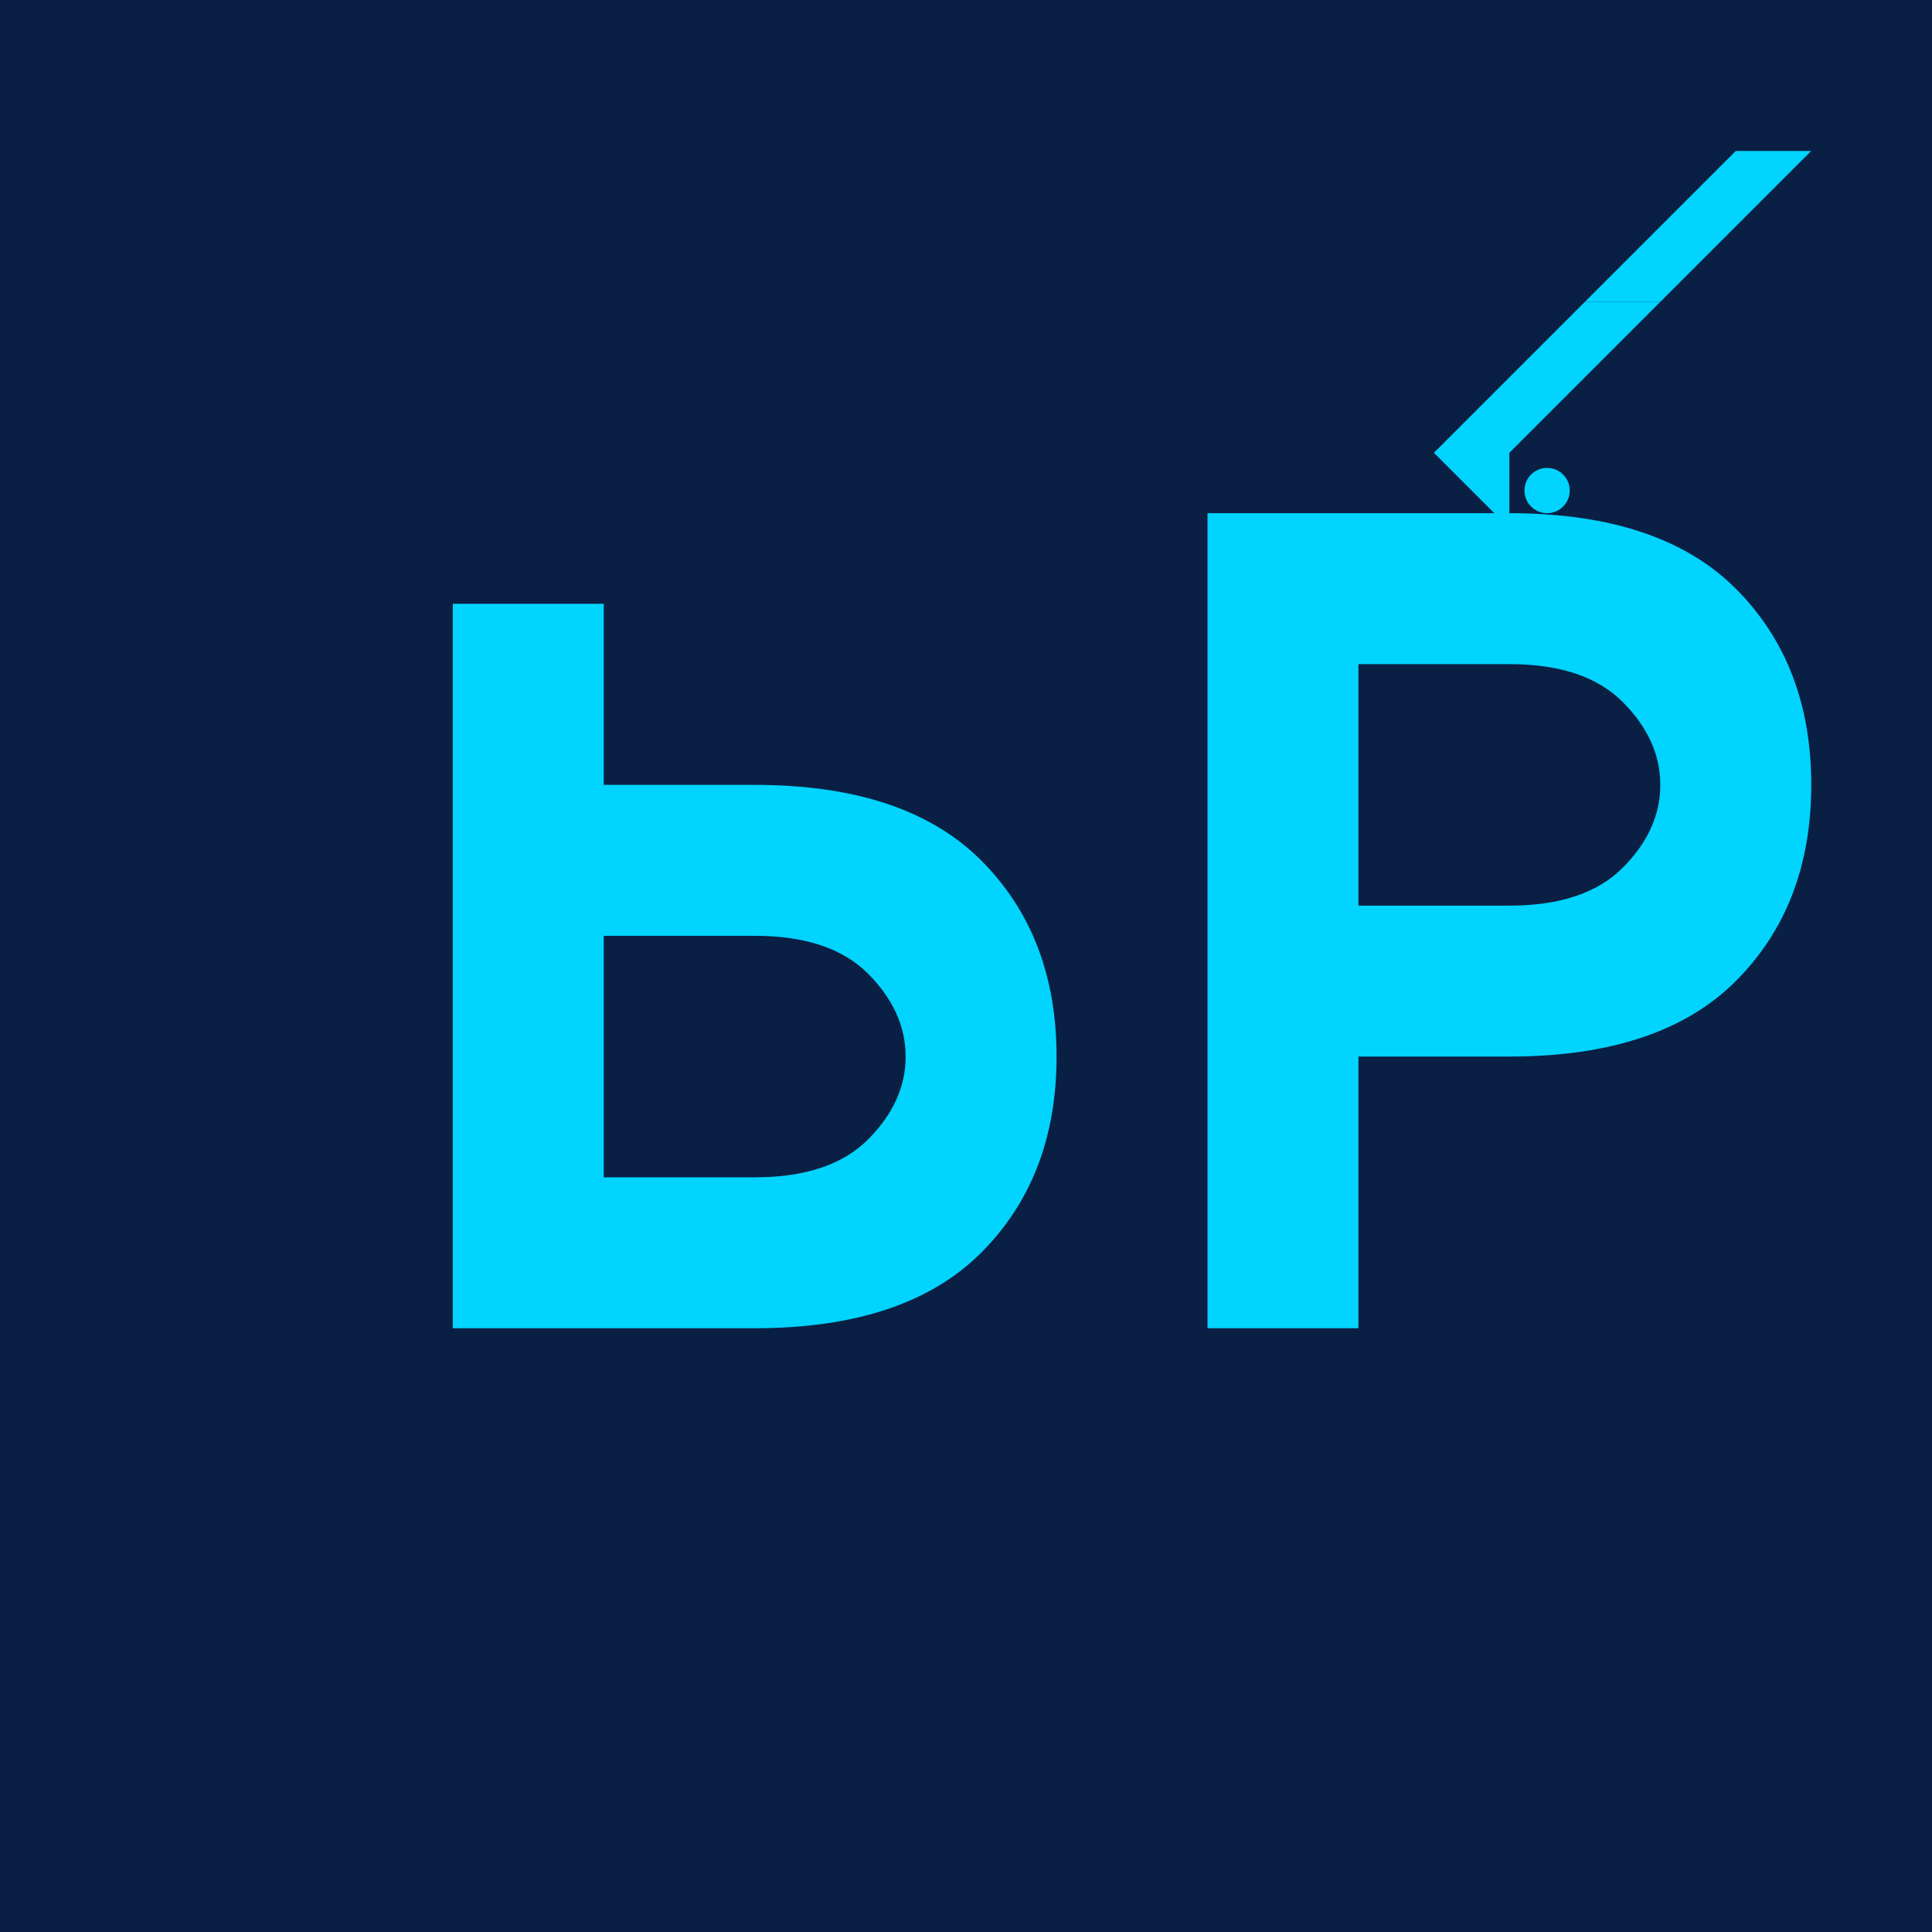
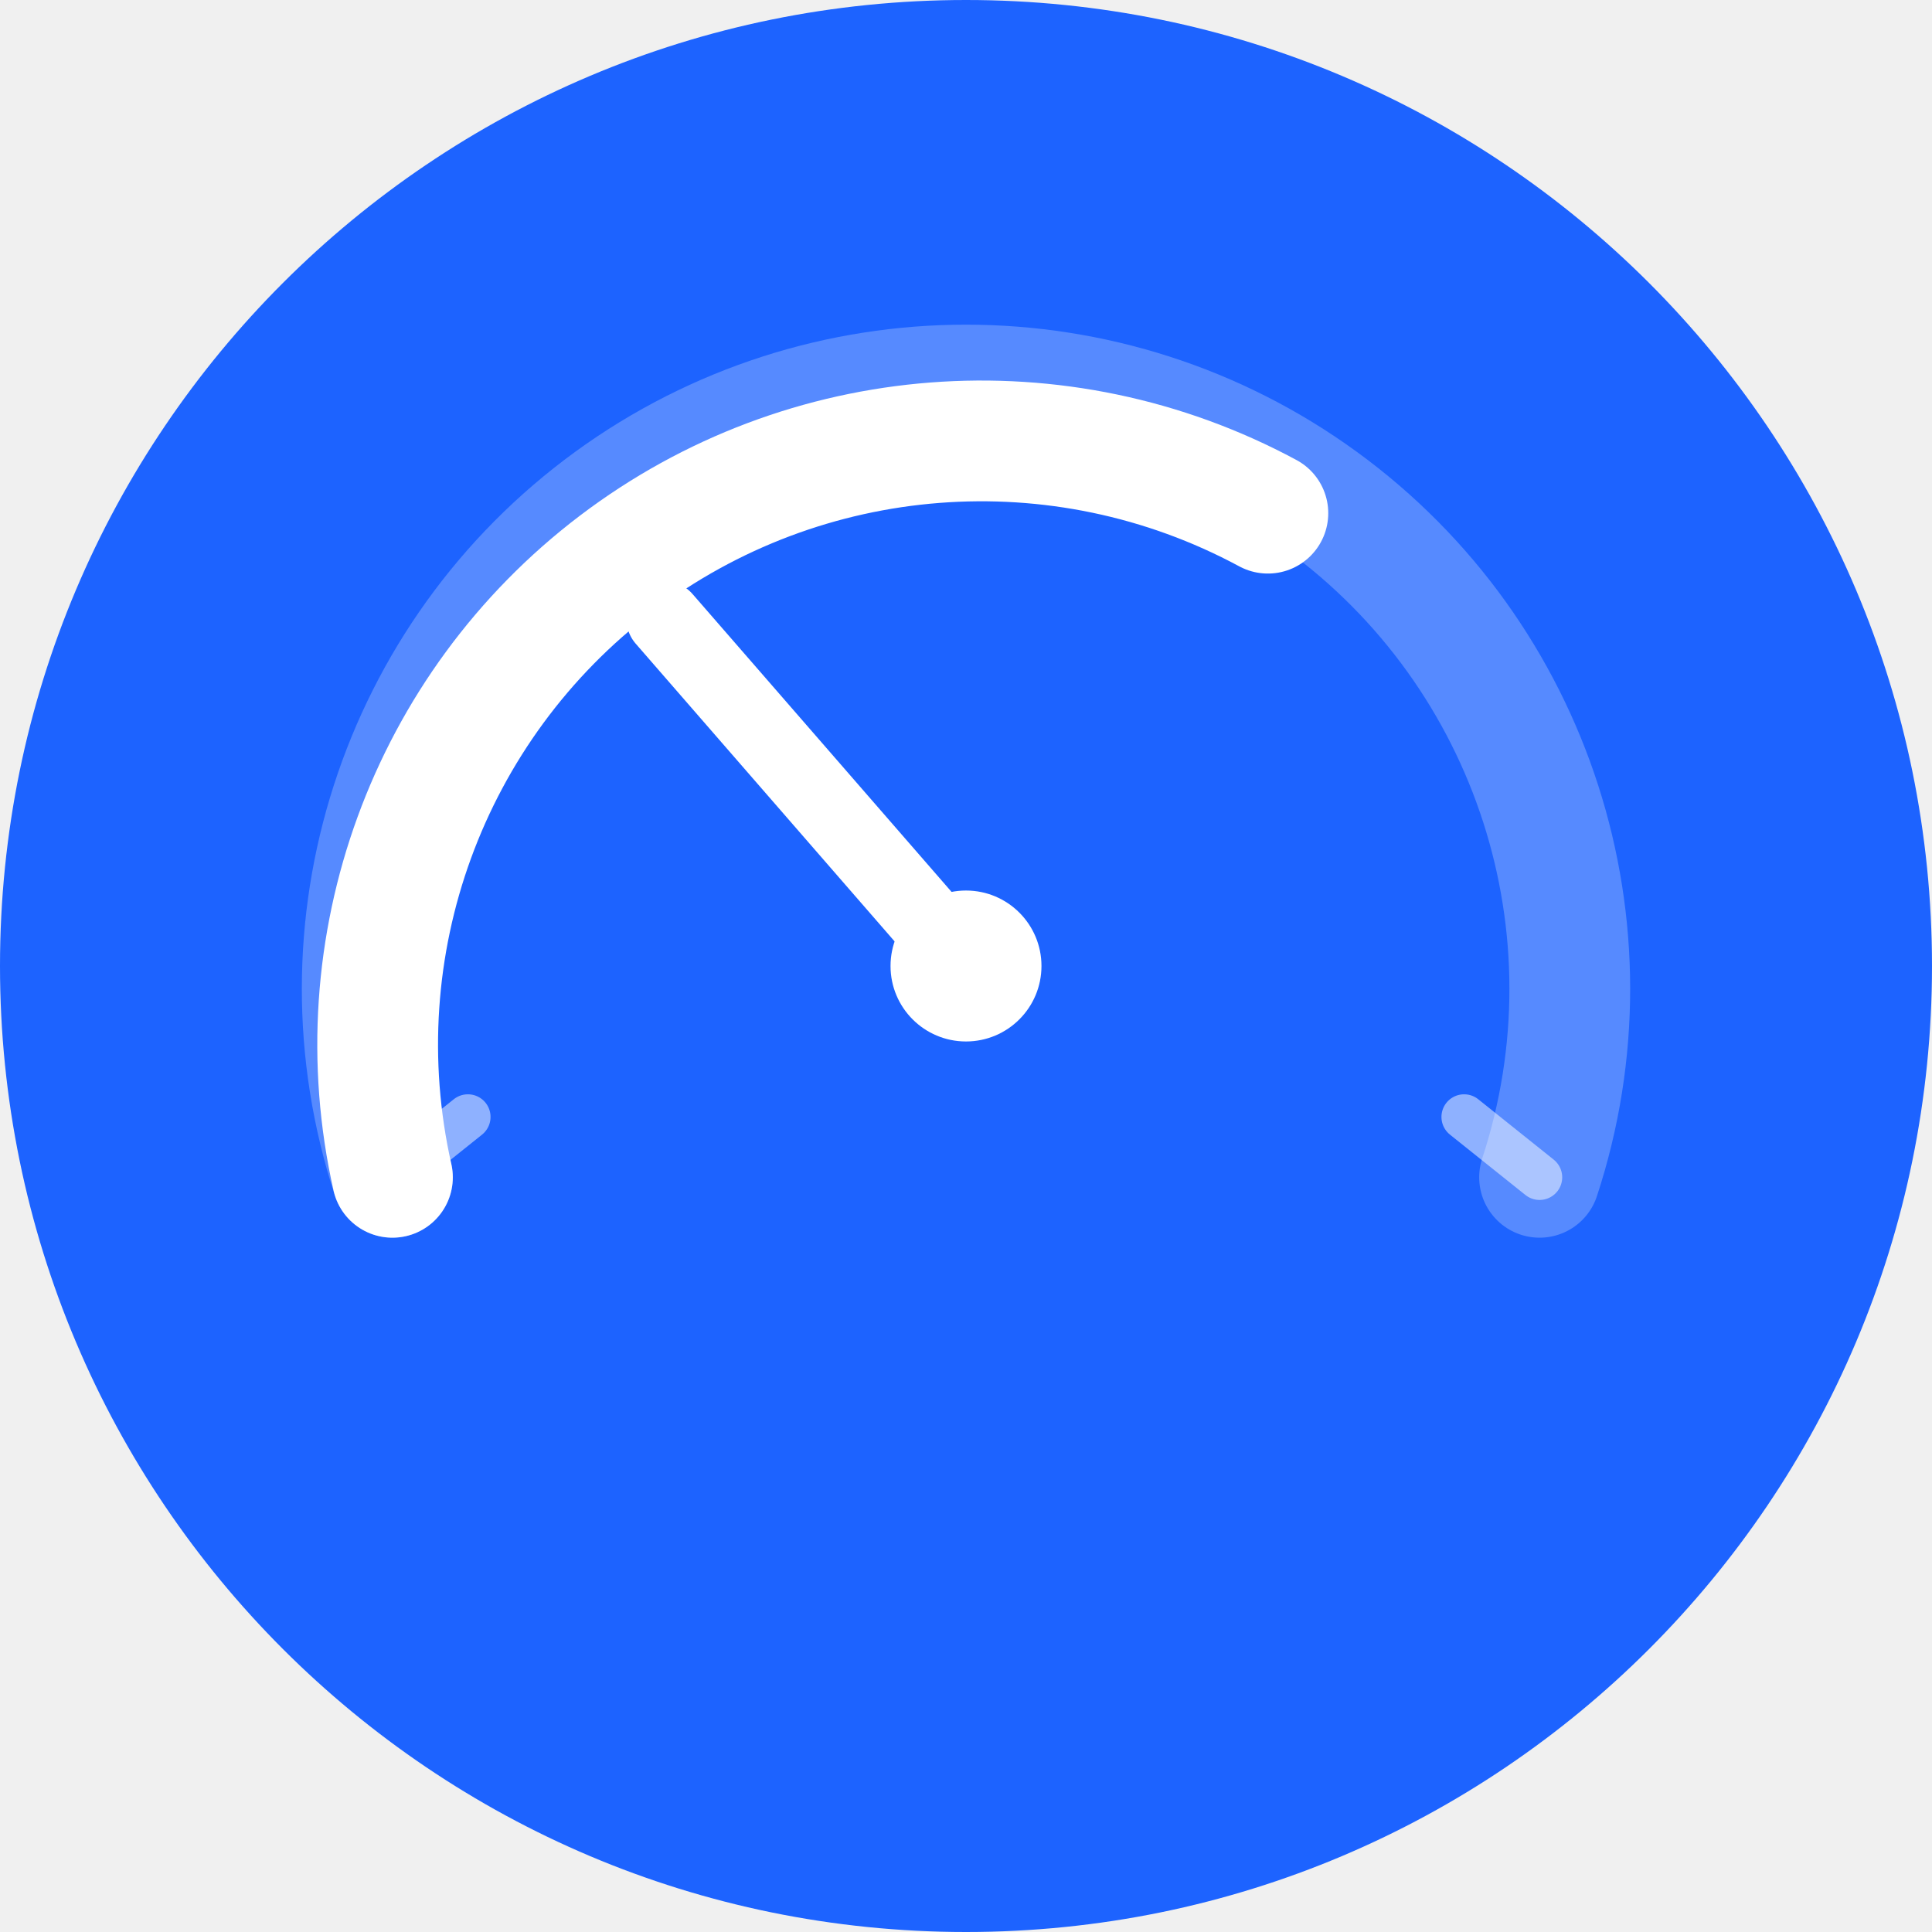
<svg xmlns="http://www.w3.org/2000/svg" viewBox="0 0 256 256">
-   <rect width="256" height="256" fill="#0A1F44" />
-   <path d="M60 80 L60 176 L100 176 Q120 176 130 166 Q140 156 140 140 Q140 124 130 114 Q120 104 100 104 L80 104 L80 80 Z M80 124 L100 124 Q110 124 115 129 Q120 134 120 140 Q120 146 115 151 Q110 156 100 156 L80 156 Z" fill="#00D4FF" />
-   <path d="M160 80 L160 176 L180 176 L180 140 L200 140 Q220 140 230 130 Q240 120 240 104 Q240 88 230 78 Q220 68 200 68 L160 68 Z M180 100 L180 88 L200 88 Q210 88 215 93 Q220 98 220 104 Q220 110 215 115 Q210 120 200 120 L180 120 Z" fill="#00D4FF" />
-   <path d="M200 60 L220 40 L210 40 L190 60 L200 70 Z" fill="#00D4FF" />
-   <path d="M220 40 L240 20 L230 20 L210 40 Z" fill="#00D4FF" />
-   <circle cx="205" cy="65" r="3" fill="#00D4FF" />
+   <circle cx="128" cy="128" r="128" fill="#1d63ff" />
+   <path d="M 52 156 A 80 80 0 1 1 204 156" fill="none" stroke="rgba(255,255,255,0.25)" stroke-width="16" stroke-linecap="round" />
+   <path d="M 52 156 A 80 80 0 0 1 168 68" fill="none" stroke="white" stroke-width="16" stroke-linecap="round" />
+   <line x1="128" y1="128" x2="88" y2="82" stroke="white" stroke-width="10" stroke-linecap="round" />
+   <circle cx="128" cy="128" r="10" fill="white" />
+   <line x1="52" y1="156" x2="62" y2="148" stroke="rgba(255,255,255,0.5)" stroke-width="6" stroke-linecap="round" />
+   <line x1="204" y1="156" x2="194" y2="148" stroke="rgba(255,255,255,0.5)" stroke-width="6" stroke-linecap="round" />
</svg>
